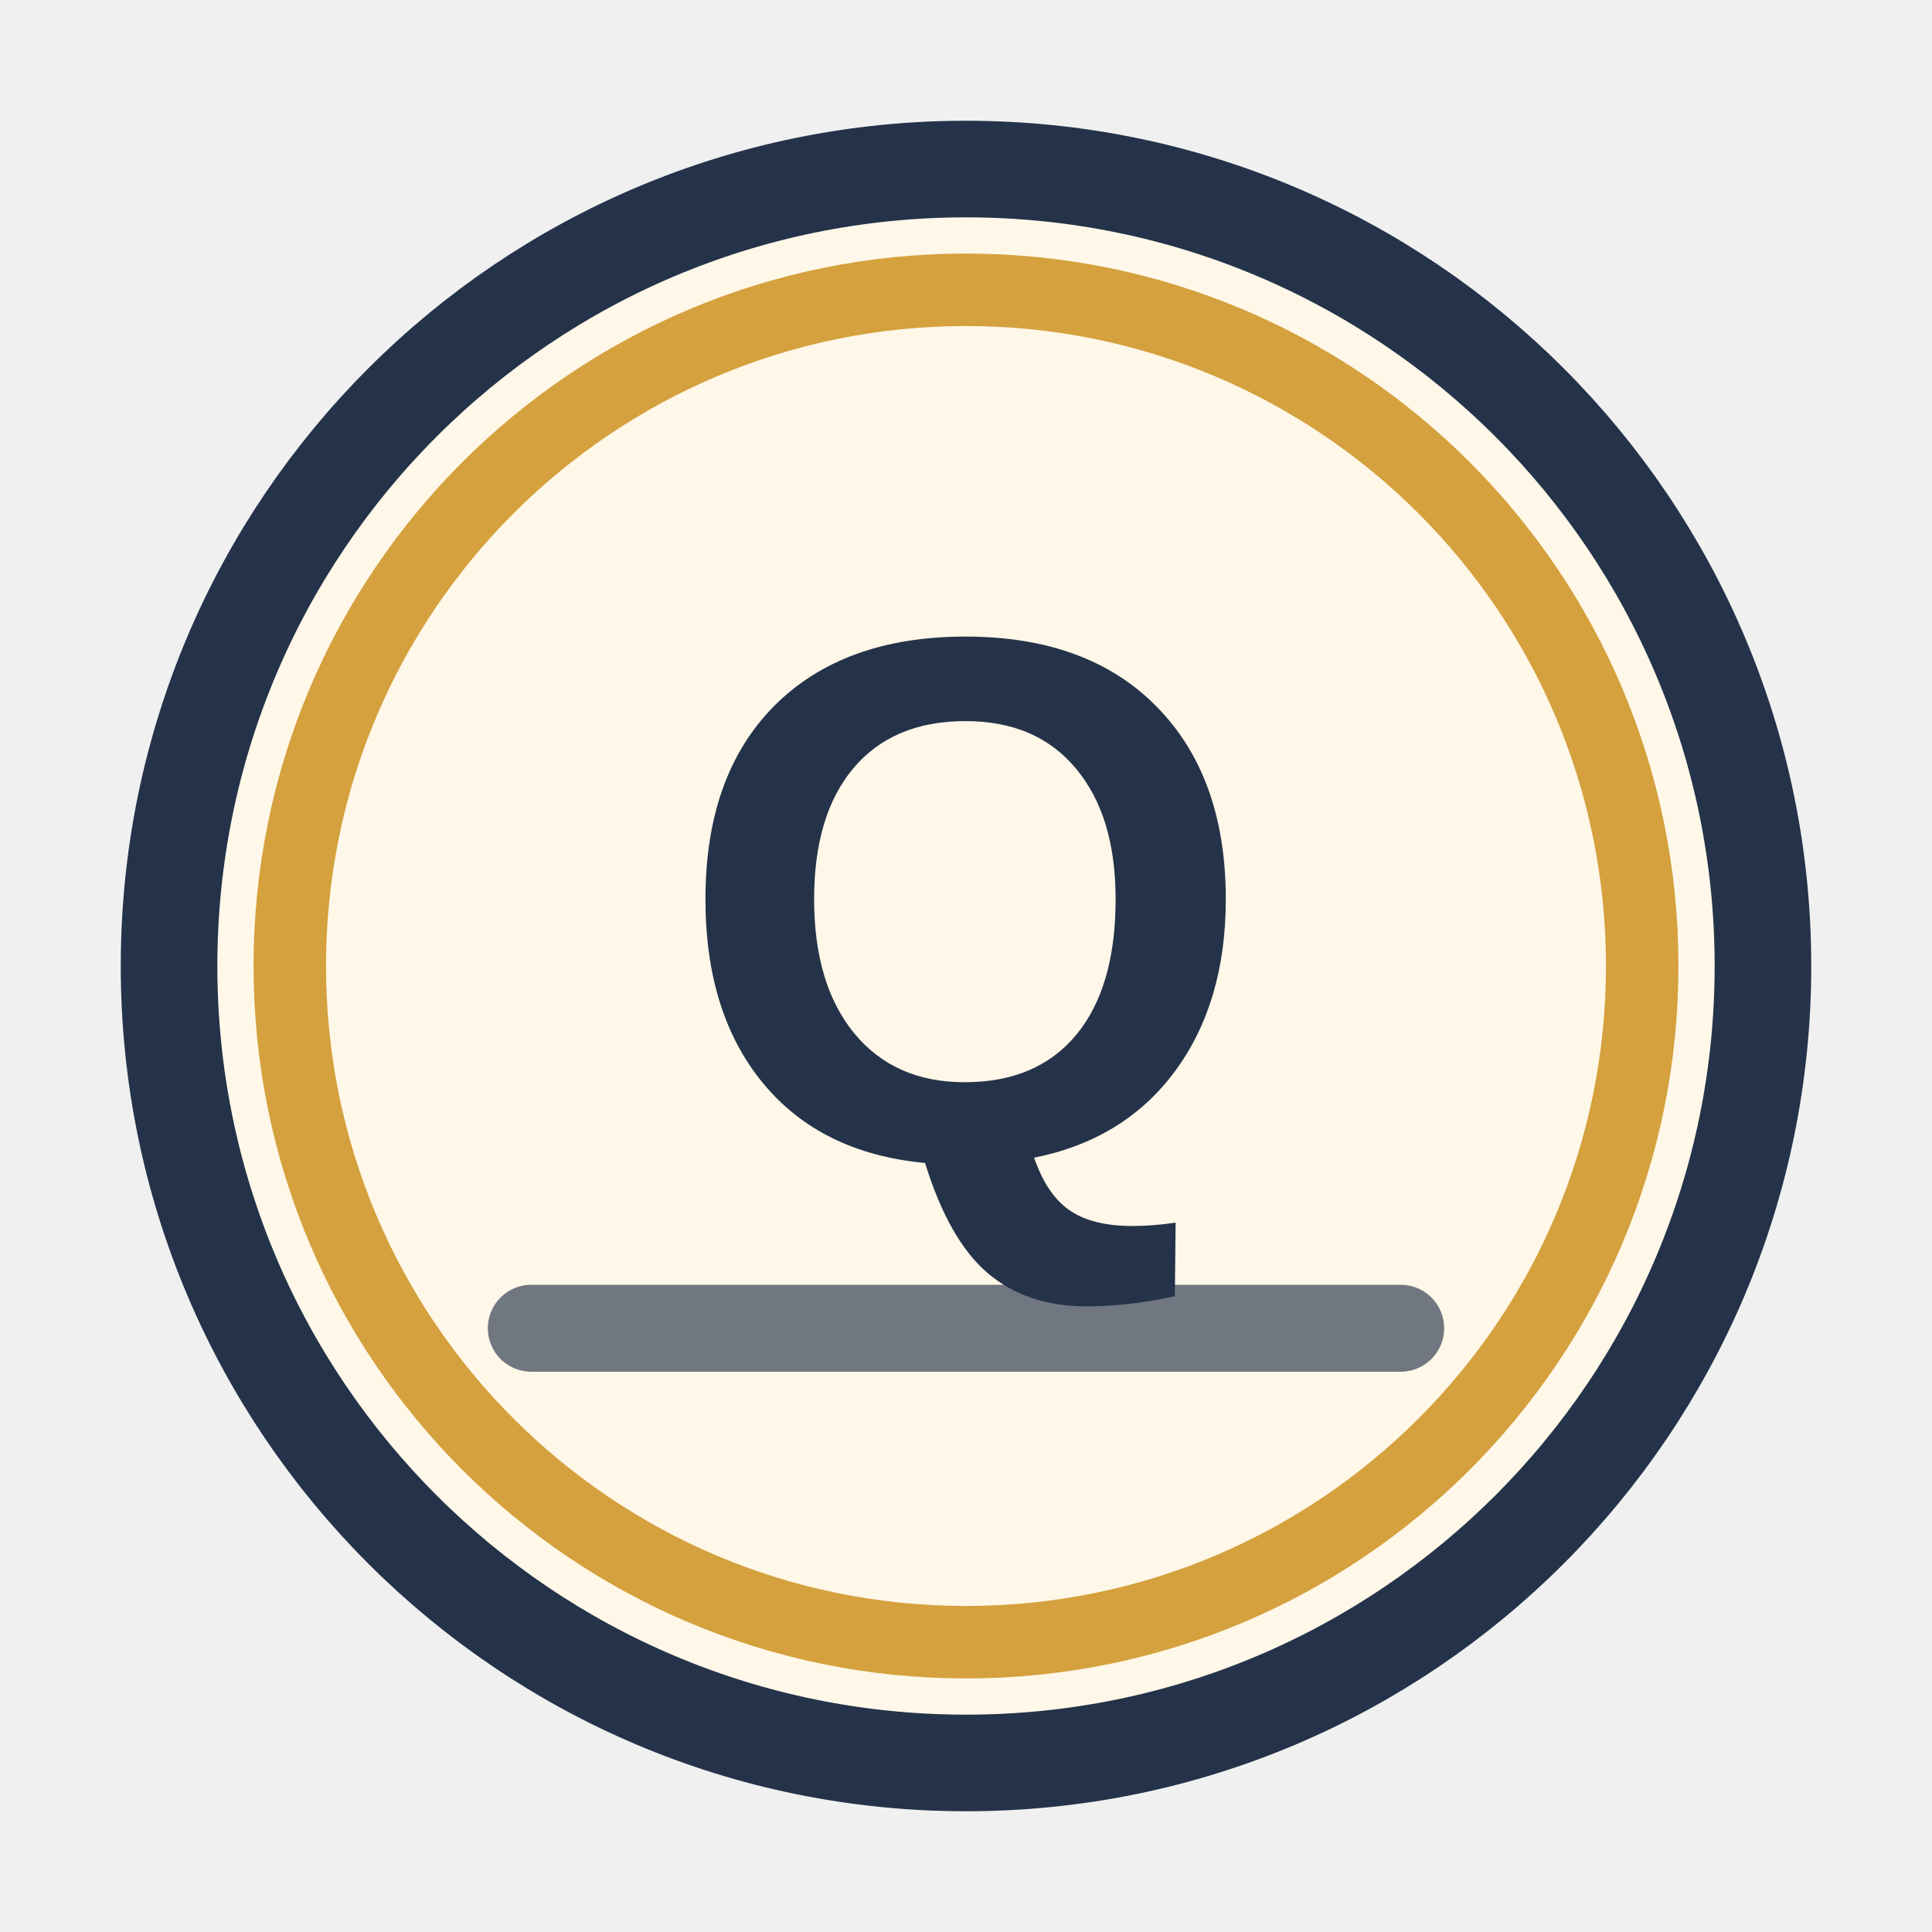
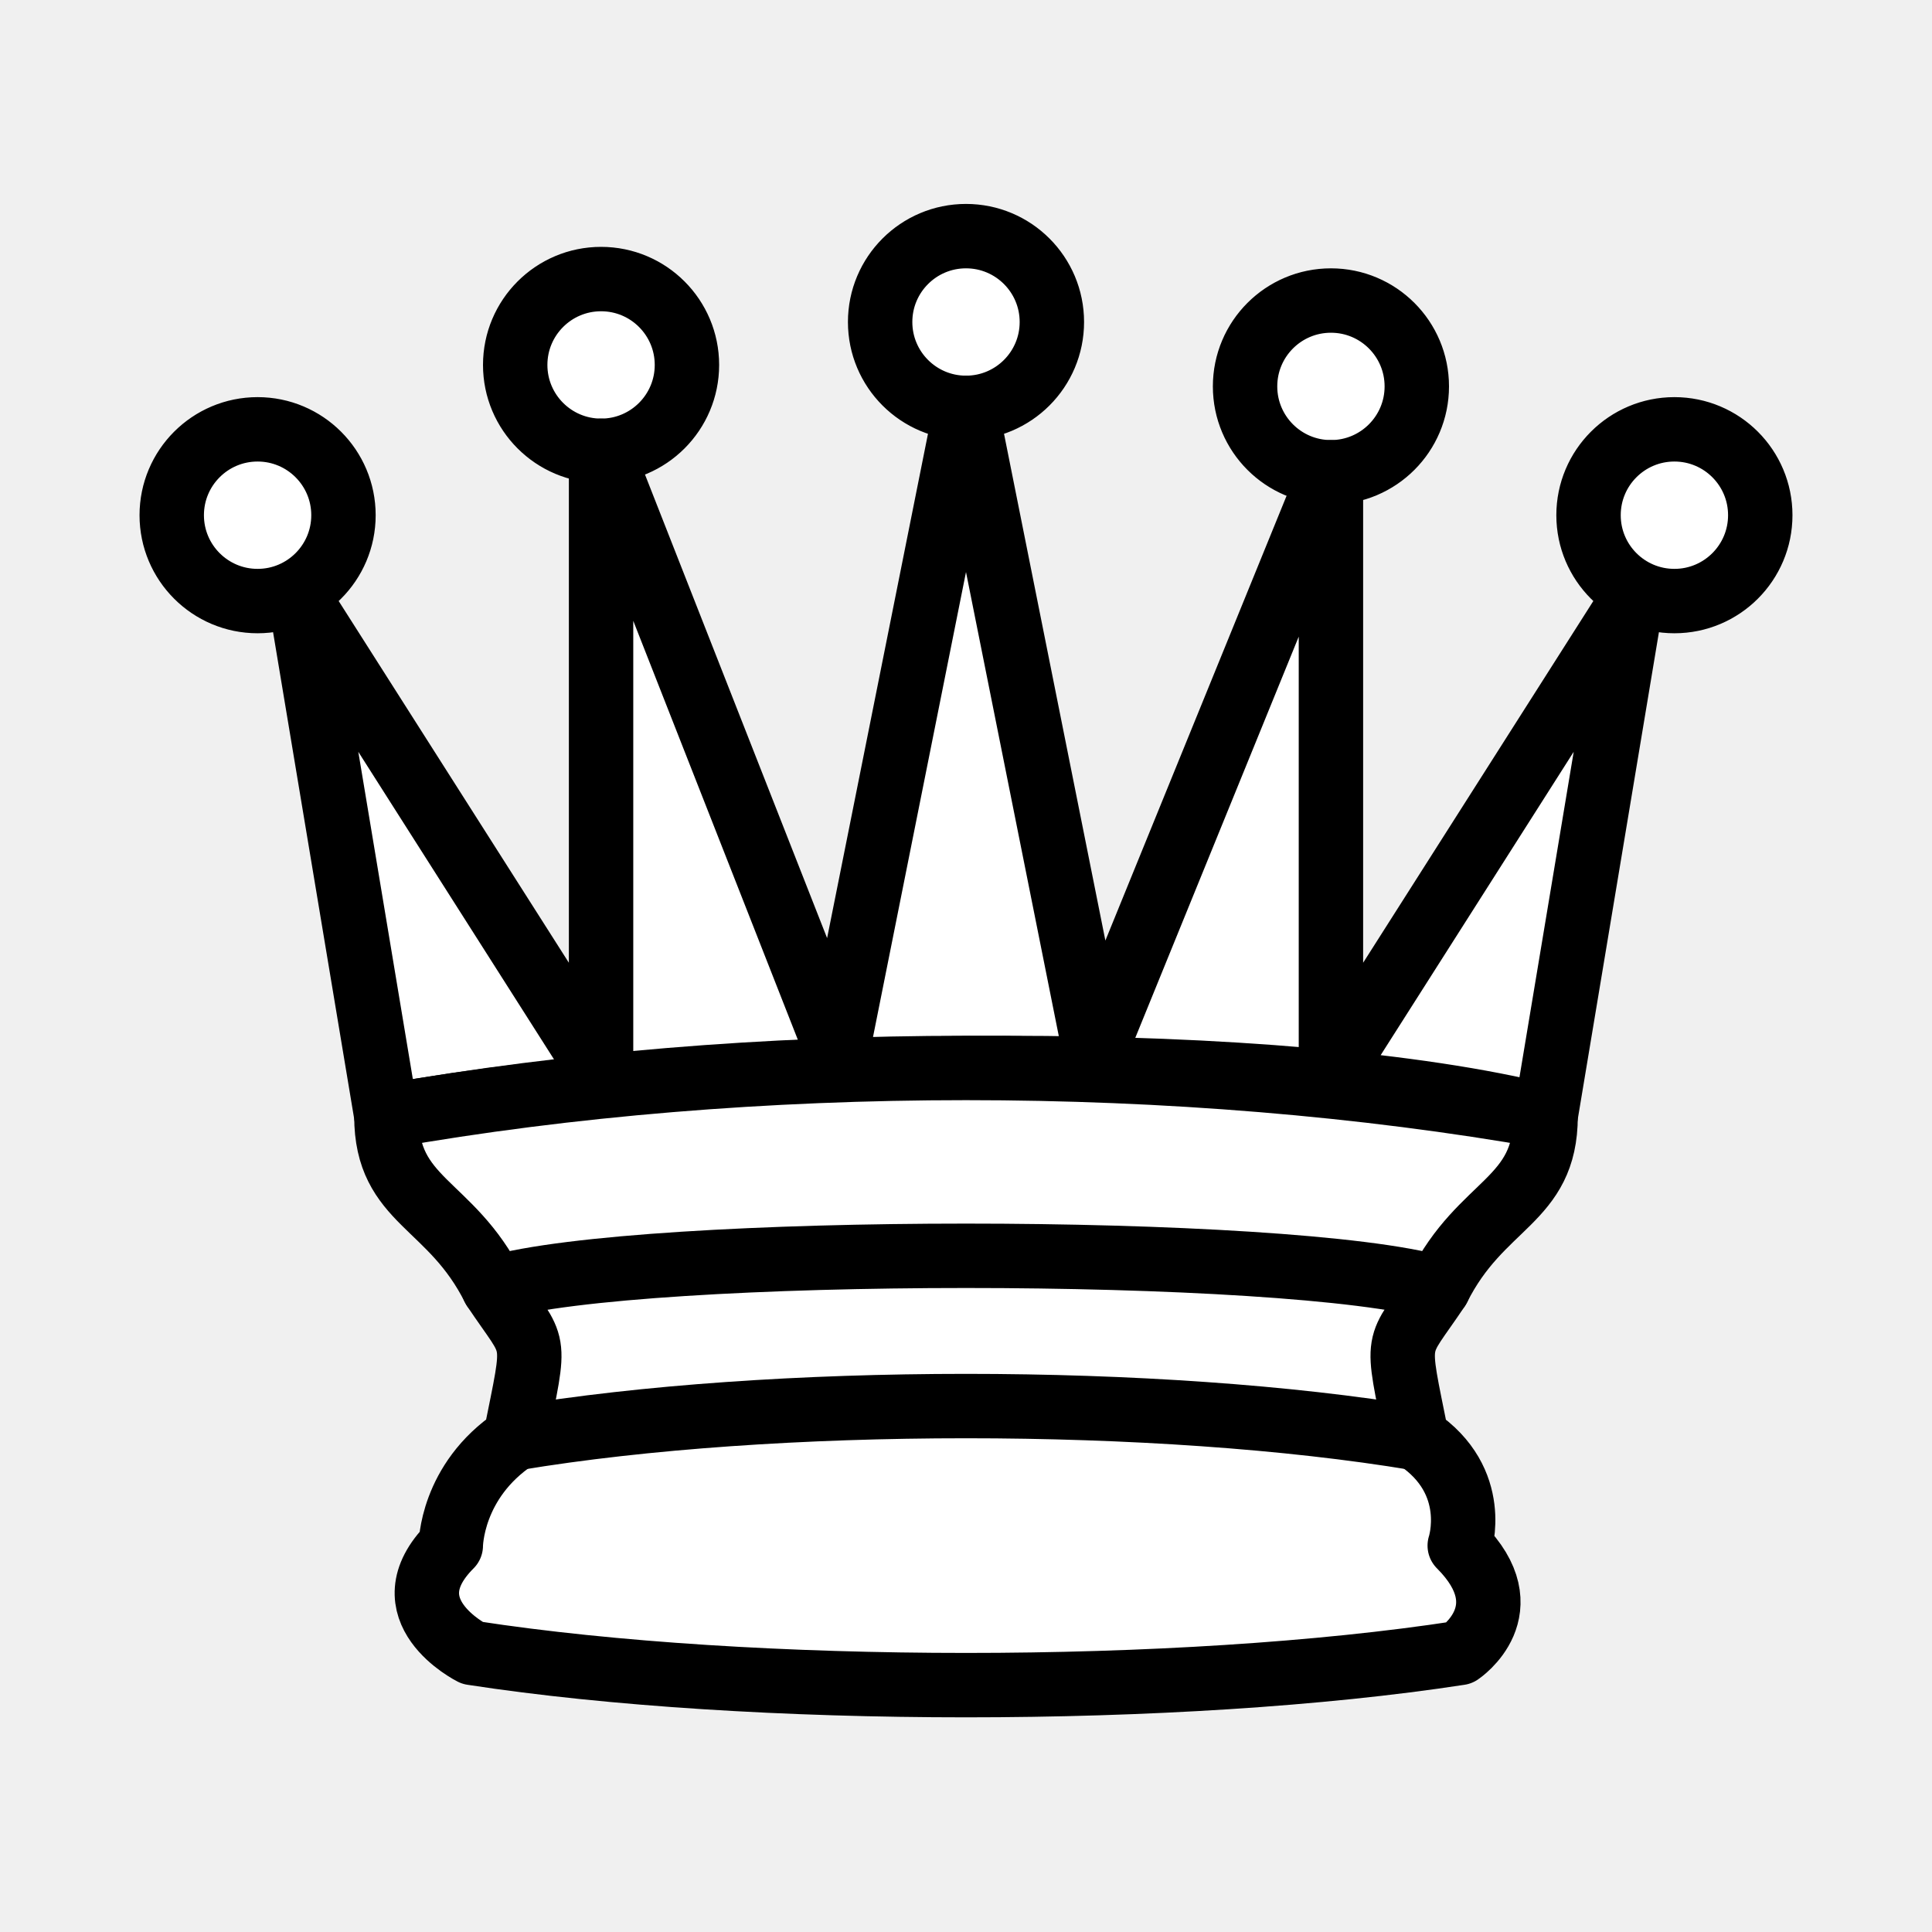
- <svg xmlns="http://www.w3.org/2000/svg" viewBox="0 0 80 80" role="img" aria-labelledby="title desc">
-   <circle cx="40" cy="40" r="33" fill="#fff7e7" stroke="#24334a" stroke-width="4" />
-   <circle cx="40" cy="40" r="28" fill="none" stroke="#d29c35" stroke-width="3" opacity="0.95" />
-   <path d="M22 55h36" stroke="#24334a" stroke-width="3.6" stroke-linecap="round" opacity="0.65" />
-   <text x="40" y="48" text-anchor="middle" font-family="Manrope, Arial, sans-serif" font-size="31" font-weight="800" fill="#24334a">Q</text>
+ <svg xmlns="http://www.w3.org/2000/svg" viewBox="0 0 45 45">
+   <g fill="#fff" fill-rule="evenodd" stroke="#000" stroke-linecap="round" stroke-linejoin="round" stroke-width="1.5">
+     <path d="M8 12a2 2 0 1 1-4 0 2 2 0 1 1 4 0m16.5-4.5a2 2 0 1 1-4 0 2 2 0 1 1 4 0M41 12a2 2 0 1 1-4 0 2 2 0 1 1 4 0M16 8.5a2 2 0 1 1-4 0 2 2 0 1 1 4 0M33 9a2 2 0 1 1-4 0 2 2 0 1 1 4 0" />
+     <path stroke-linecap="butt" d="M9 26c8.5-1.5 21-1.5 27 0l2-12-7 11V11l-5.5 13.5-3-15-3 15-5.5-14V25L7 14z" />
+     <path stroke-linecap="butt" d="M9 26c0 2 1.5 2 2.5 4 1 1.5 1 1 .5 3.5-1.5 1-1.5 2.5-1.5 2.5-1.5 1.5.5 2.5.5 2.5 6.5 1 16.5 1 23 0 0 0 1.5-1 0-2.5 0 0 .5-1.5-1-2.5-.5-2.5-.5-2 .5-3.5 1-2 2.5-2 2.5-4-8.5-1.5-18.5-1.5-27 0z" />
+     <path fill="none" d="M11.5 30c3.5-1 18.5-1 22 0M12 33.5c6-1 15-1 21 0" />
+   </g>
</svg>
